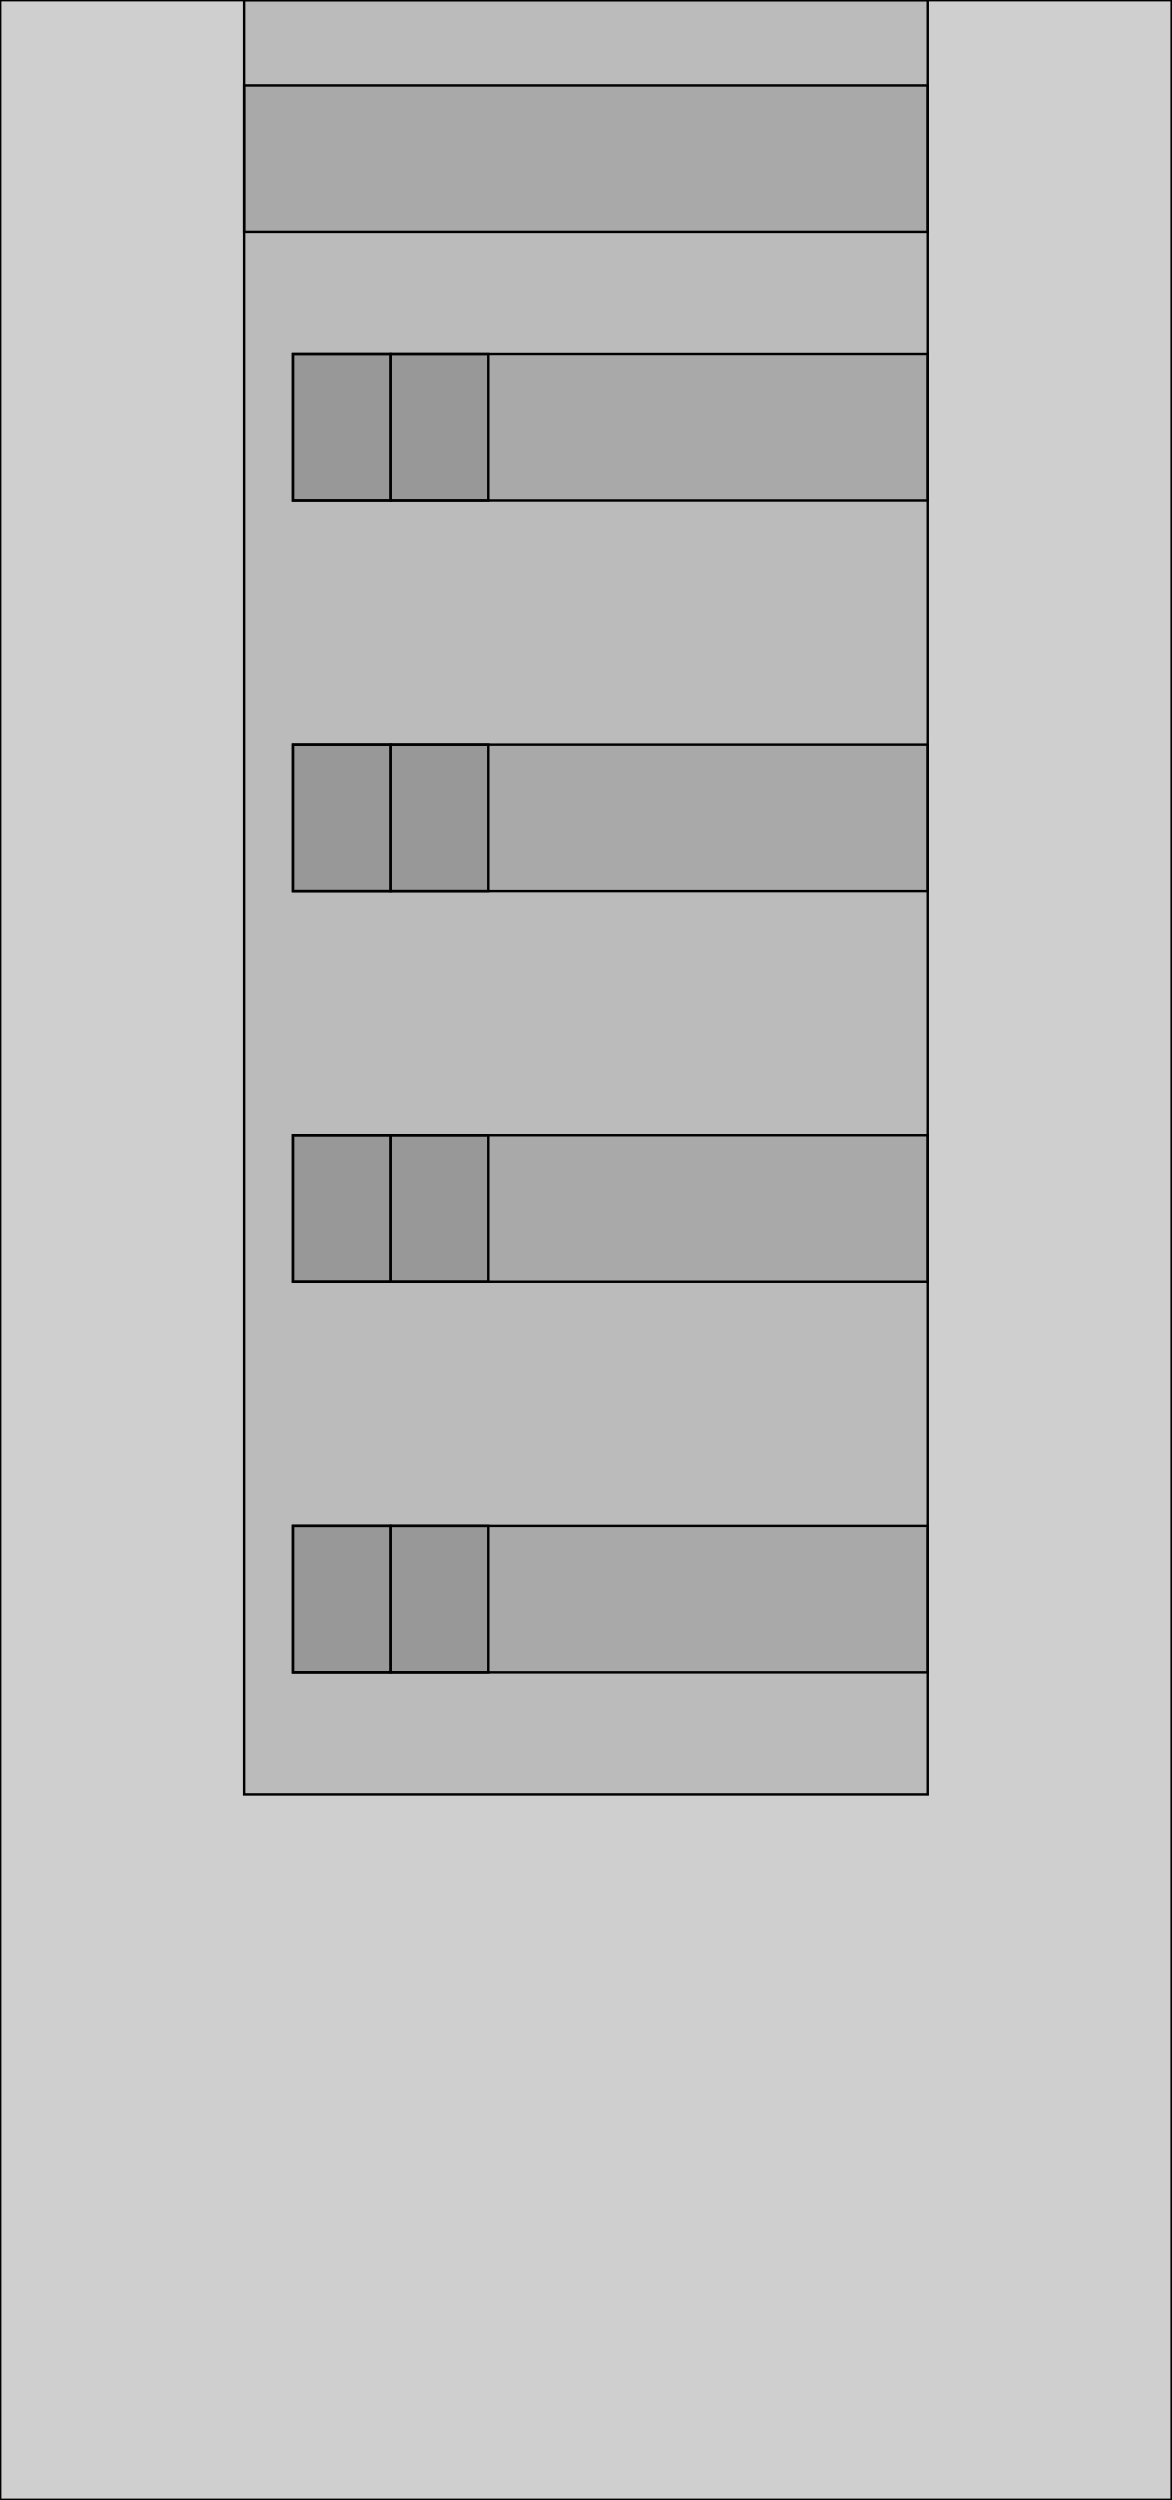
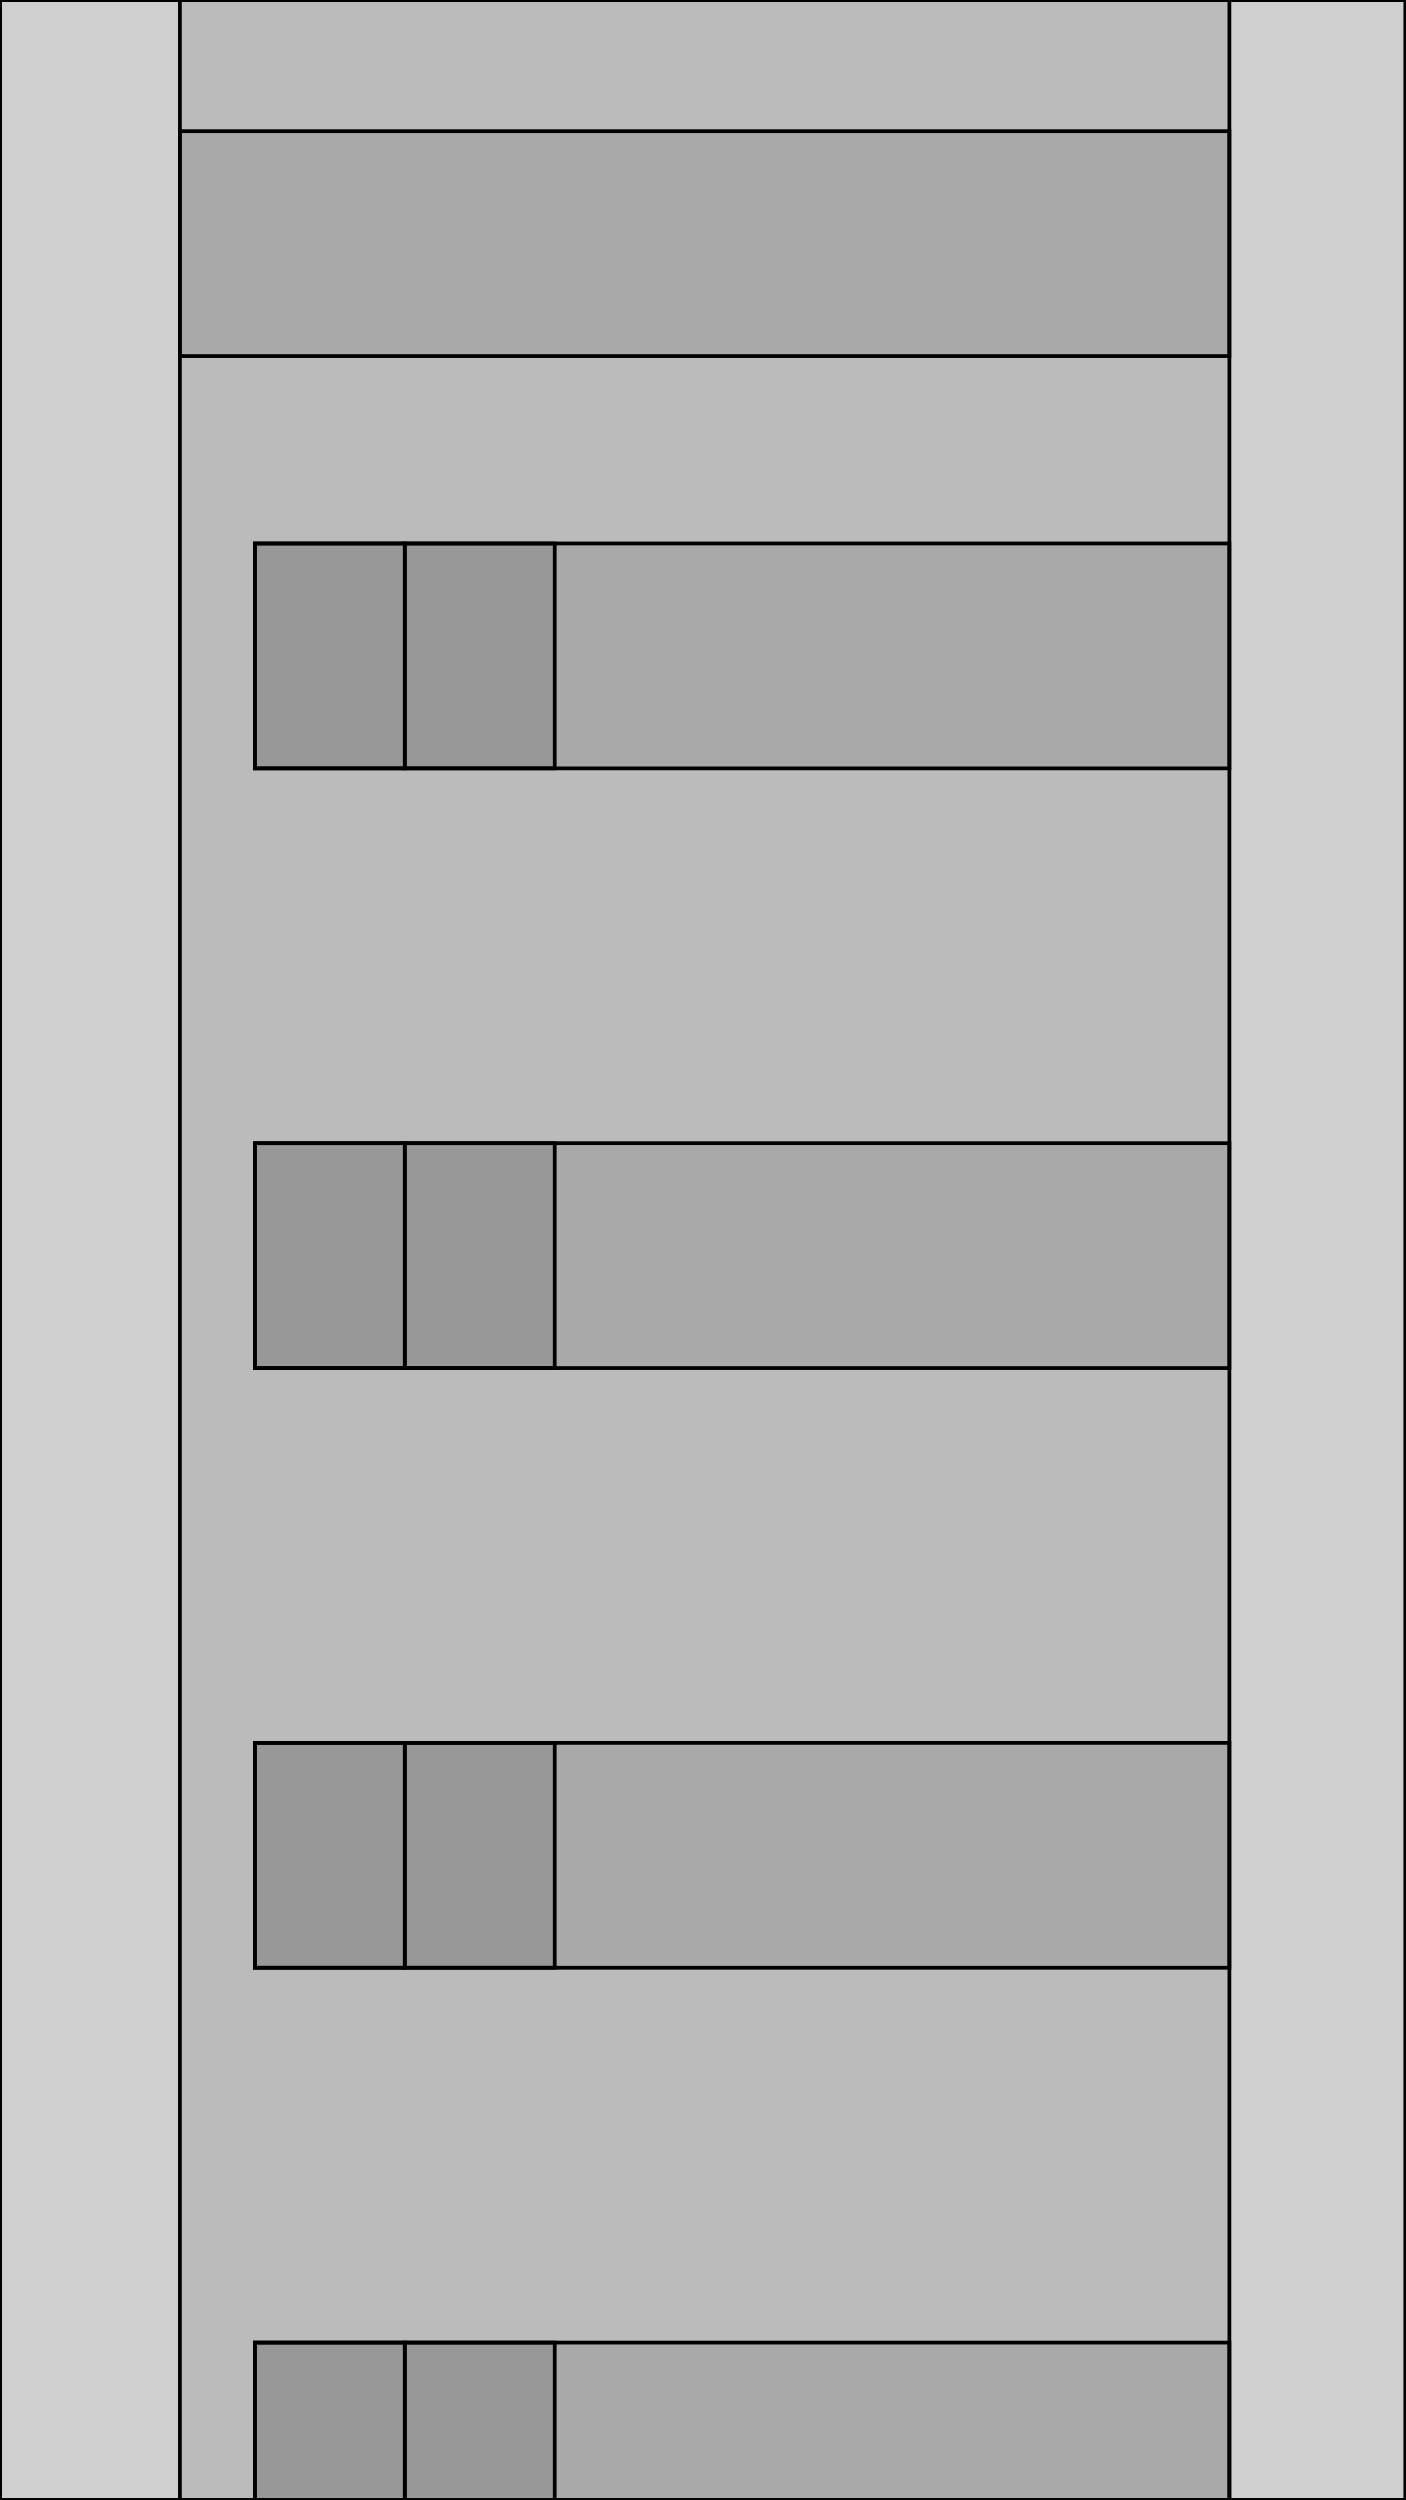
- <svg xmlns="http://www.w3.org/2000/svg" width="480" height="1024" version="1.1">
-   <rect type="View" fill-opacity="0.1" stroke-width="1" stroke="black" x="0" y="0" width="480" height="1024" />
+ <svg xmlns="http://www.w3.org/2000/svg" width="375" height="667" version="1.1">
+   <rect type="View" fill-opacity="0.1" stroke-width="1" stroke="black" x="0" y="0" width="375" height="667" />
  <g transform="translate(0, 0)">
-     <rect type="View" fill-opacity="0.1" stroke-width="1" stroke="black" x="0" y="0" width="480" height="1024" />
+     <rect type="View" fill-opacity="0.1" stroke-width="1" stroke="black" x="0" y="0" width="375" height="667" />
    <g transform="translate(0, 0)">
-       <rect type="View" fill-opacity="0.1" stroke-width="1" stroke="black" x="100" y="0" width="280" height="735" />
-       <g transform="translate(100, 0)">
+       <rect type="View" fill-opacity="0.1" stroke-width="1" stroke="black" x="48" y="0" width="280" height="735" />
+       <g transform="translate(48, 0)">
        <rect type="Text" fill-opacity="0.1" stroke-width="1" stroke="black" x="0" y="35" width="280" height="60" />
        <rect type="View" fill-opacity="0.1" stroke-width="1" stroke="black" x="20" y="145" width="260" height="60" />
        <g transform="translate(20, 145)">
          <rect type="Image" fill-opacity="0.1" stroke-width="1" stroke="black" x="0" y="0" width="40" height="60" />
          <rect type="Text" fill-opacity="0.1" stroke-width="1" stroke="black" x="40" y="0" width="40" height="60" />
        </g>
        <rect type="View" fill-opacity="0.1" stroke-width="1" stroke="black" x="20" y="305" width="260" height="60" />
        <g transform="translate(20, 305)">
          <rect type="Image" fill-opacity="0.1" stroke-width="1" stroke="black" x="0" y="0" width="40" height="60" />
          <rect type="Text" fill-opacity="0.1" stroke-width="1" stroke="black" x="40" y="0" width="40" height="60" />
        </g>
        <rect type="View" fill-opacity="0.1" stroke-width="1" stroke="black" x="20" y="465" width="260" height="60" />
        <g transform="translate(20, 465)">
          <rect type="Image" fill-opacity="0.1" stroke-width="1" stroke="black" x="0" y="0" width="40" height="60" />
          <rect type="Text" fill-opacity="0.1" stroke-width="1" stroke="black" x="40" y="0" width="40" height="60" />
        </g>
        <rect type="View" fill-opacity="0.1" stroke-width="1" stroke="black" x="20" y="625" width="260" height="60" />
        <g transform="translate(20, 625)">
          <rect type="Image" fill-opacity="0.1" stroke-width="1" stroke="black" x="0" y="0" width="40" height="60" />
          <rect type="Text" fill-opacity="0.1" stroke-width="1" stroke="black" x="40" y="0" width="40" height="60" />
        </g>
      </g>
    </g>
  </g>
</svg>
